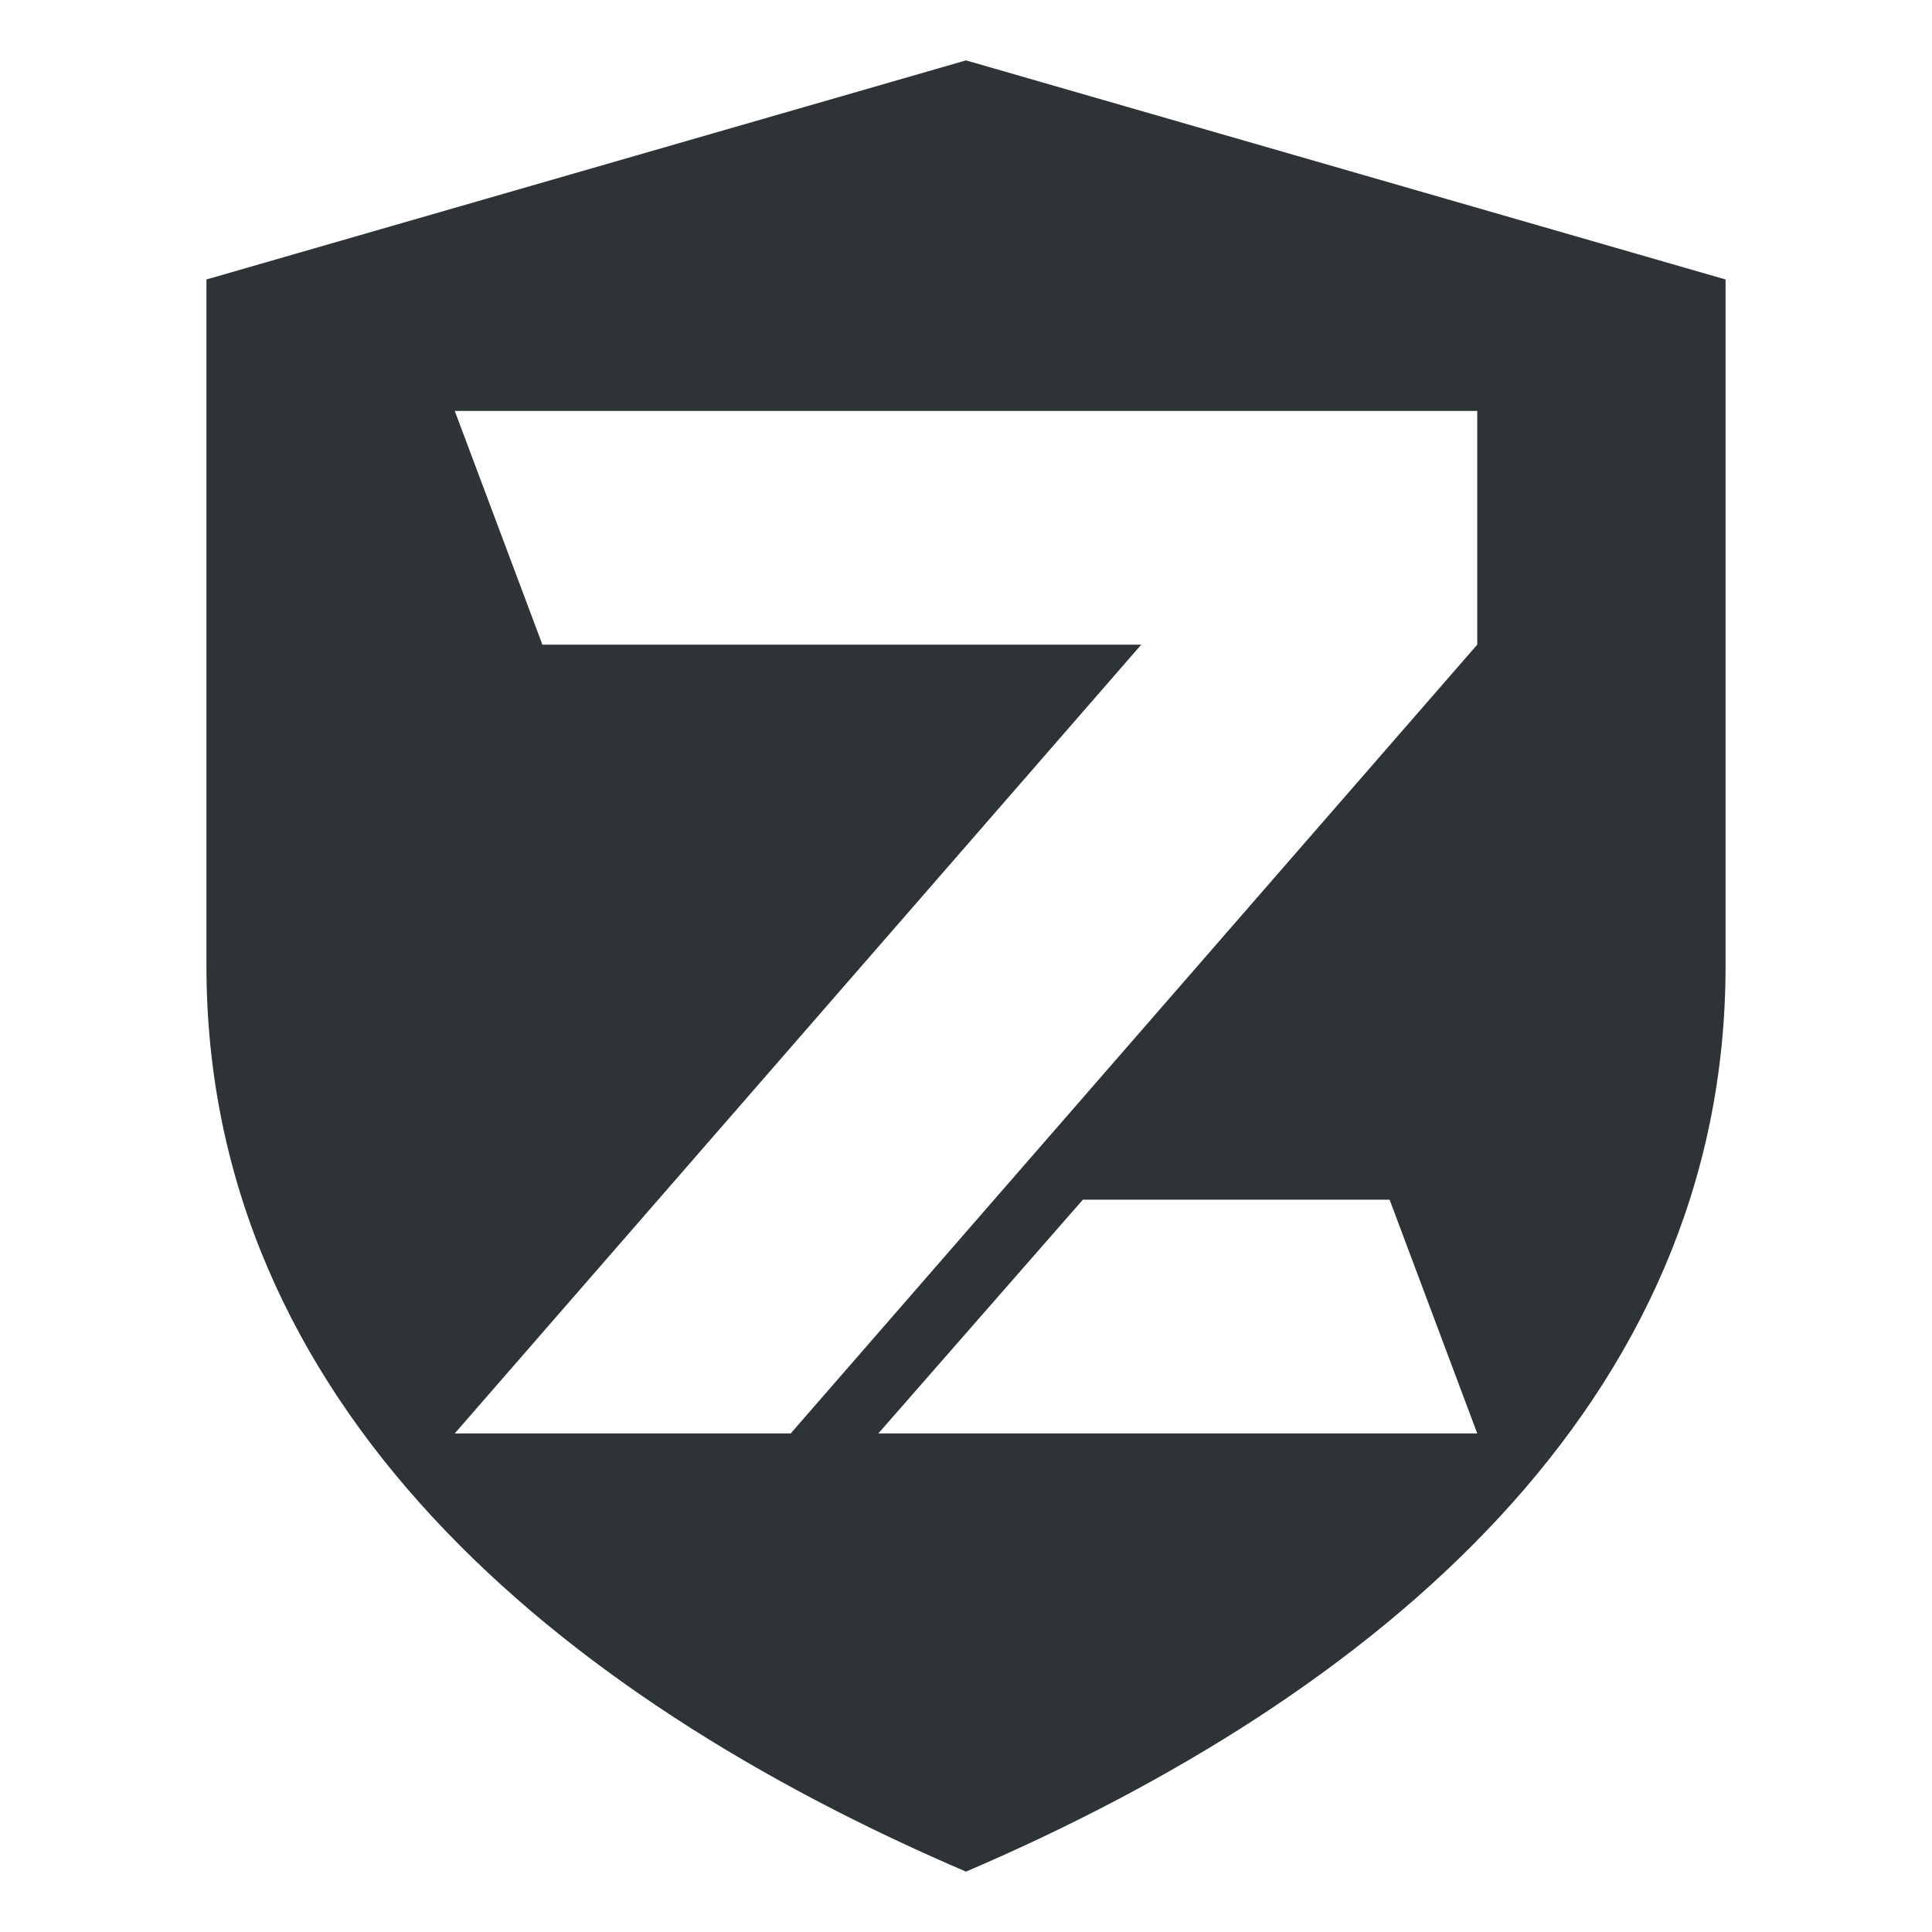
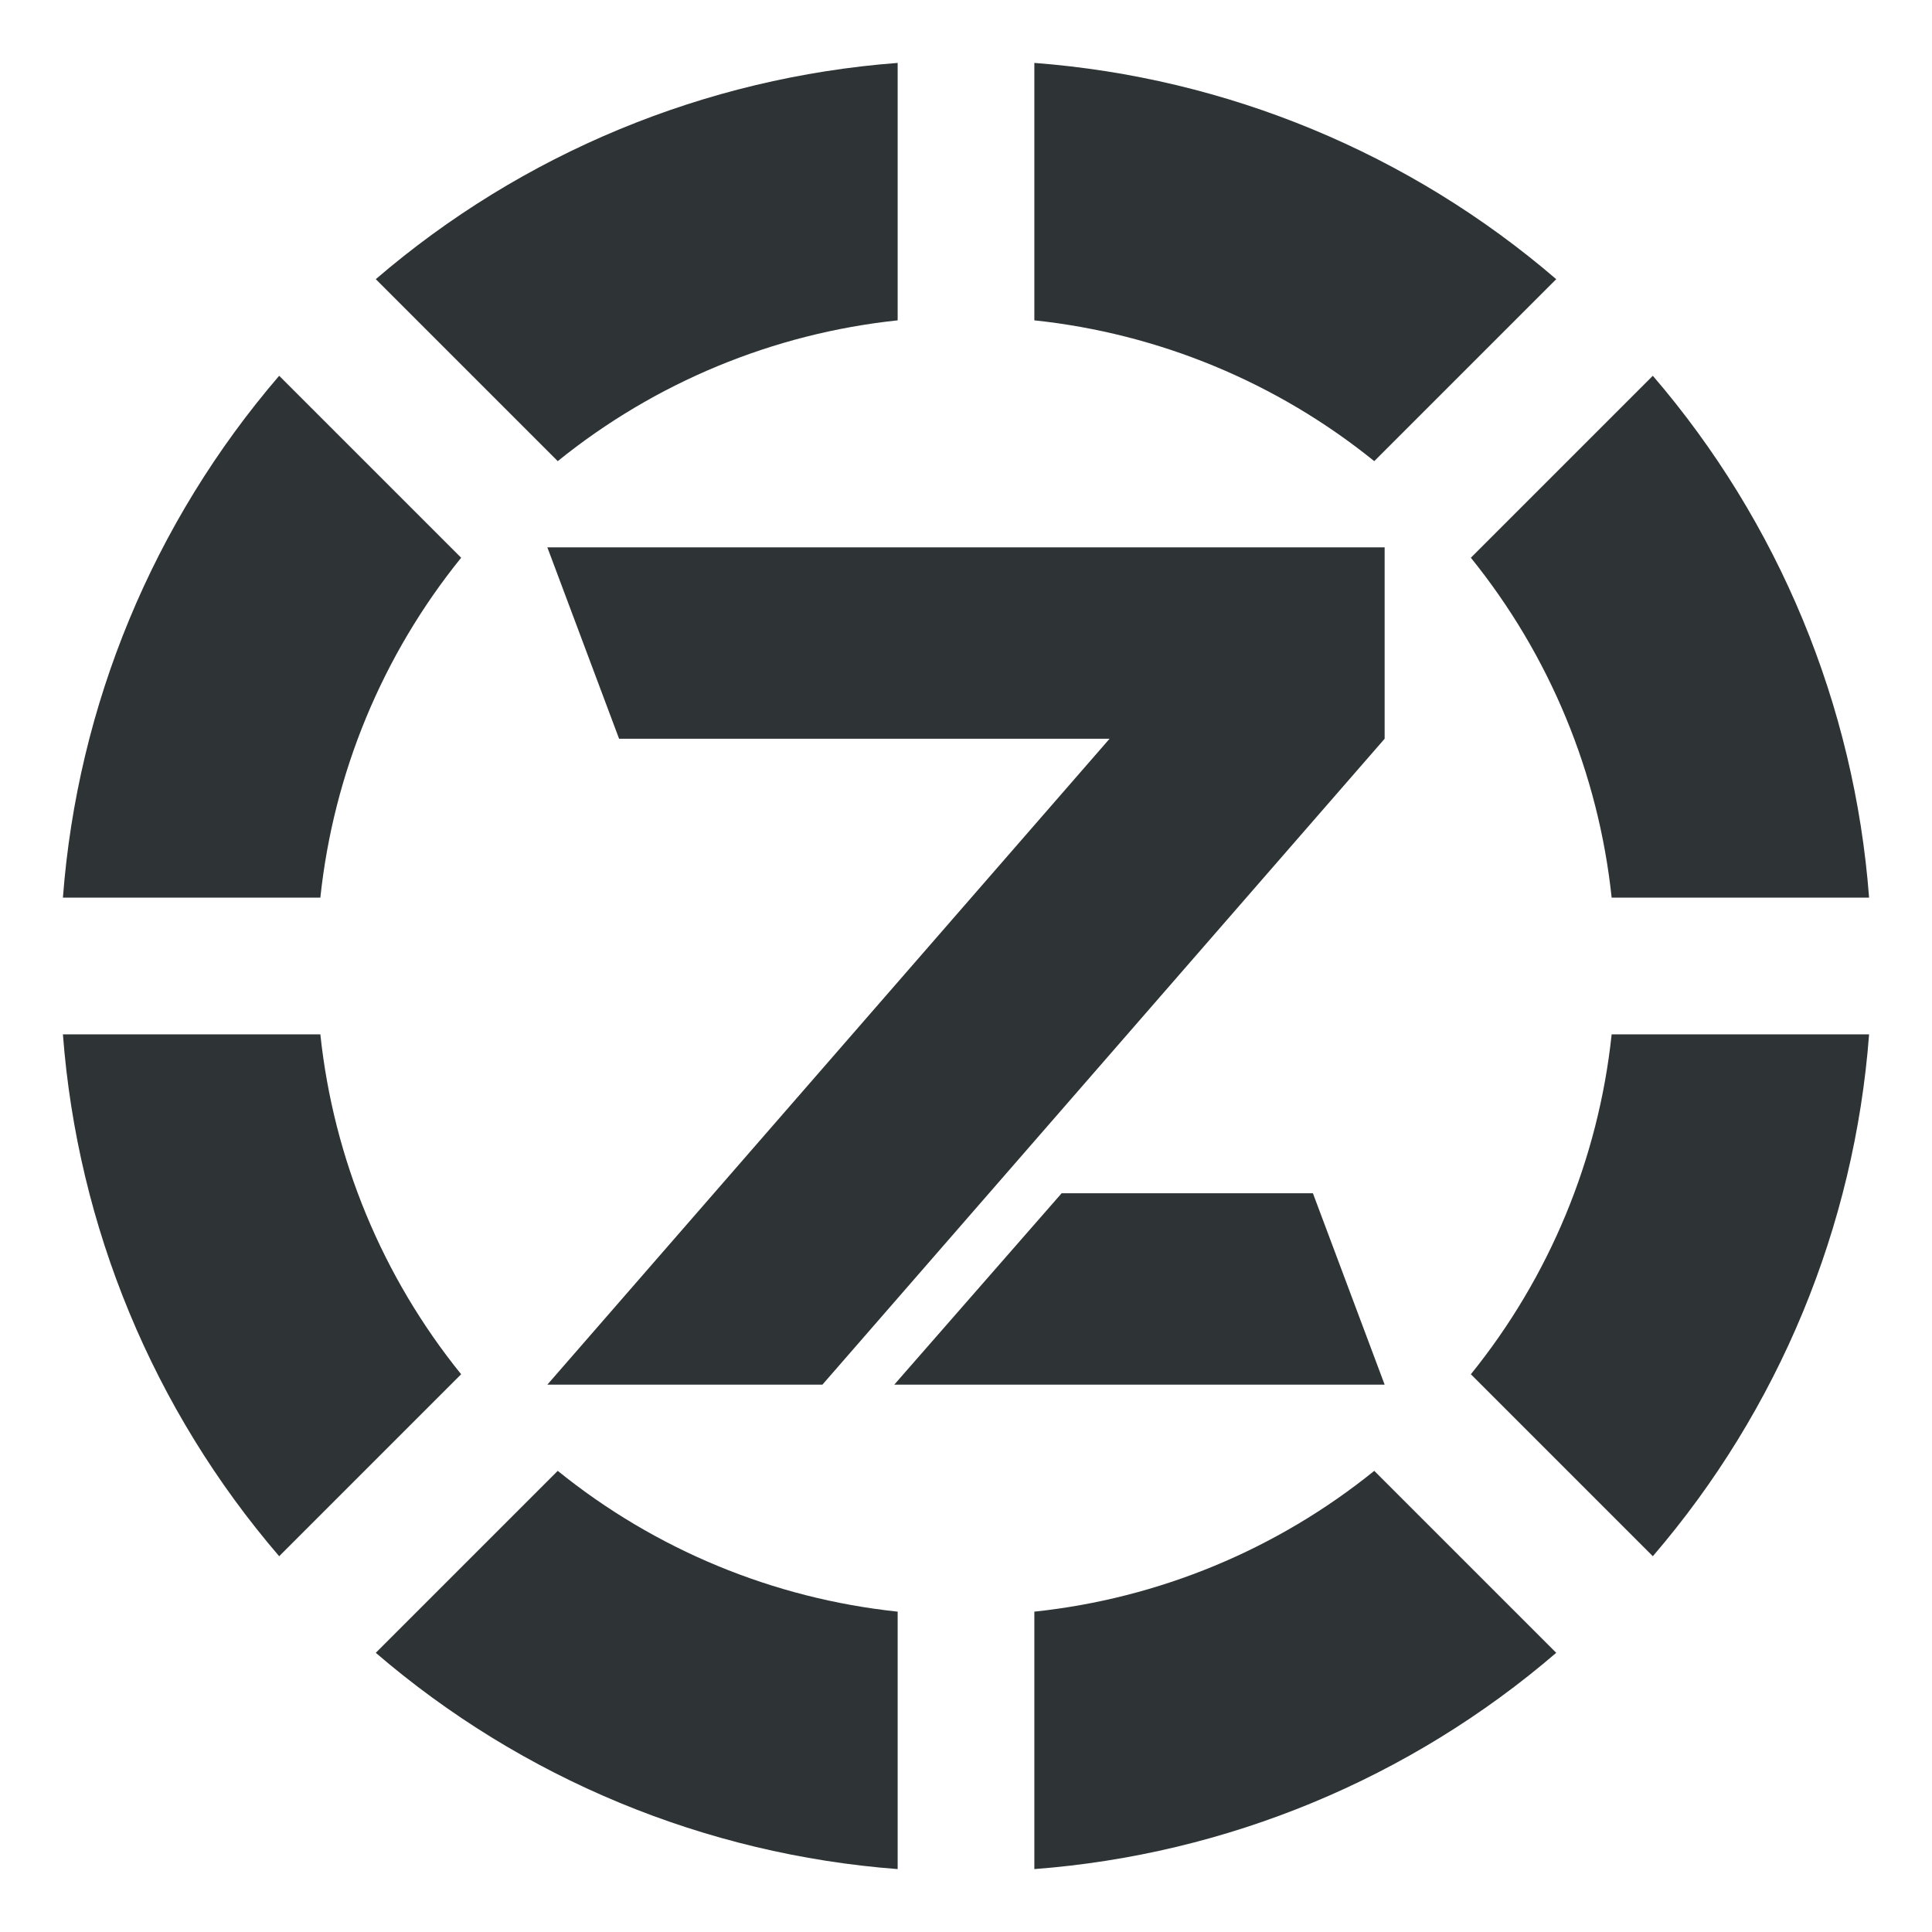
<svg xmlns="http://www.w3.org/2000/svg" viewBox="0 0 16 16" width="16" height="16">
-   <g transform="translate(-7.4839 -7.8468) scale(0.060484)">
-     <path fill="#2e3436" fill-rule="evenodd" d="M256 138 L360 168 L360 262 C360 322 312 362 256 386 C200 362 152 322 152 262 L152 168 Z M186 186 L326 186 L326 218 L232 326 L186 326 L280 218 L198 218 Z M272 294 L314 294 L326 326 L244 326 Z" />
-   </g>
+   <path fill="#2e3436" d="M8.566 2.653 L8.566 0.521 A7.5 7.5 0 0 1 12.888 2.312 L11.381 3.819 A5.377 5.377 0 0 0 8.566 2.653 Z M12.181 4.619 L13.688 3.112 A7.5 7.5 0 0 1 15.479 7.434 L13.347 7.434 A5.377 5.377 0 0 0 12.181 4.619 Z M13.347 8.566 L15.479 8.566 A7.5 7.5 0 0 1 13.688 12.888 L12.181 11.381 A5.377 5.377 0 0 0 13.347 8.566 Z M11.381 12.181 L12.888 13.688 A7.5 7.5 0 0 1 8.566 15.479 L8.566 13.347 A5.377 5.377 0 0 0 11.381 12.181 Z M7.434 13.347 L7.434 15.479 A7.5 7.5 0 0 1 3.112 13.688 L4.619 12.181 A5.377 5.377 0 0 0 7.434 13.347 Z M3.819 11.381 L2.312 12.888 A7.5 7.5 0 0 1 0.521 8.566 L2.653 8.566 A5.377 5.377 0 0 0 3.819 11.381 Z M2.653 7.434 L0.521 7.434 A7.5 7.5 0 0 1 2.312 3.112 L3.819 4.619 A5.377 5.377 0 0 0 2.653 7.434 Z M4.619 3.819 L3.112 2.312 A7.5 7.5 0 0 1 7.434 0.521 L7.434 2.653 A5.377 5.377 0 0 0 4.619 3.819 Z M4.533 4.533 L11.467 4.533 L11.467 6.118 L6.811 11.467 L4.533 11.467 L9.189 6.118 L5.127 6.118 Z M8.792 9.882 L10.873 9.882 L11.467 11.467 L7.406 11.467 Z" />
</svg>
